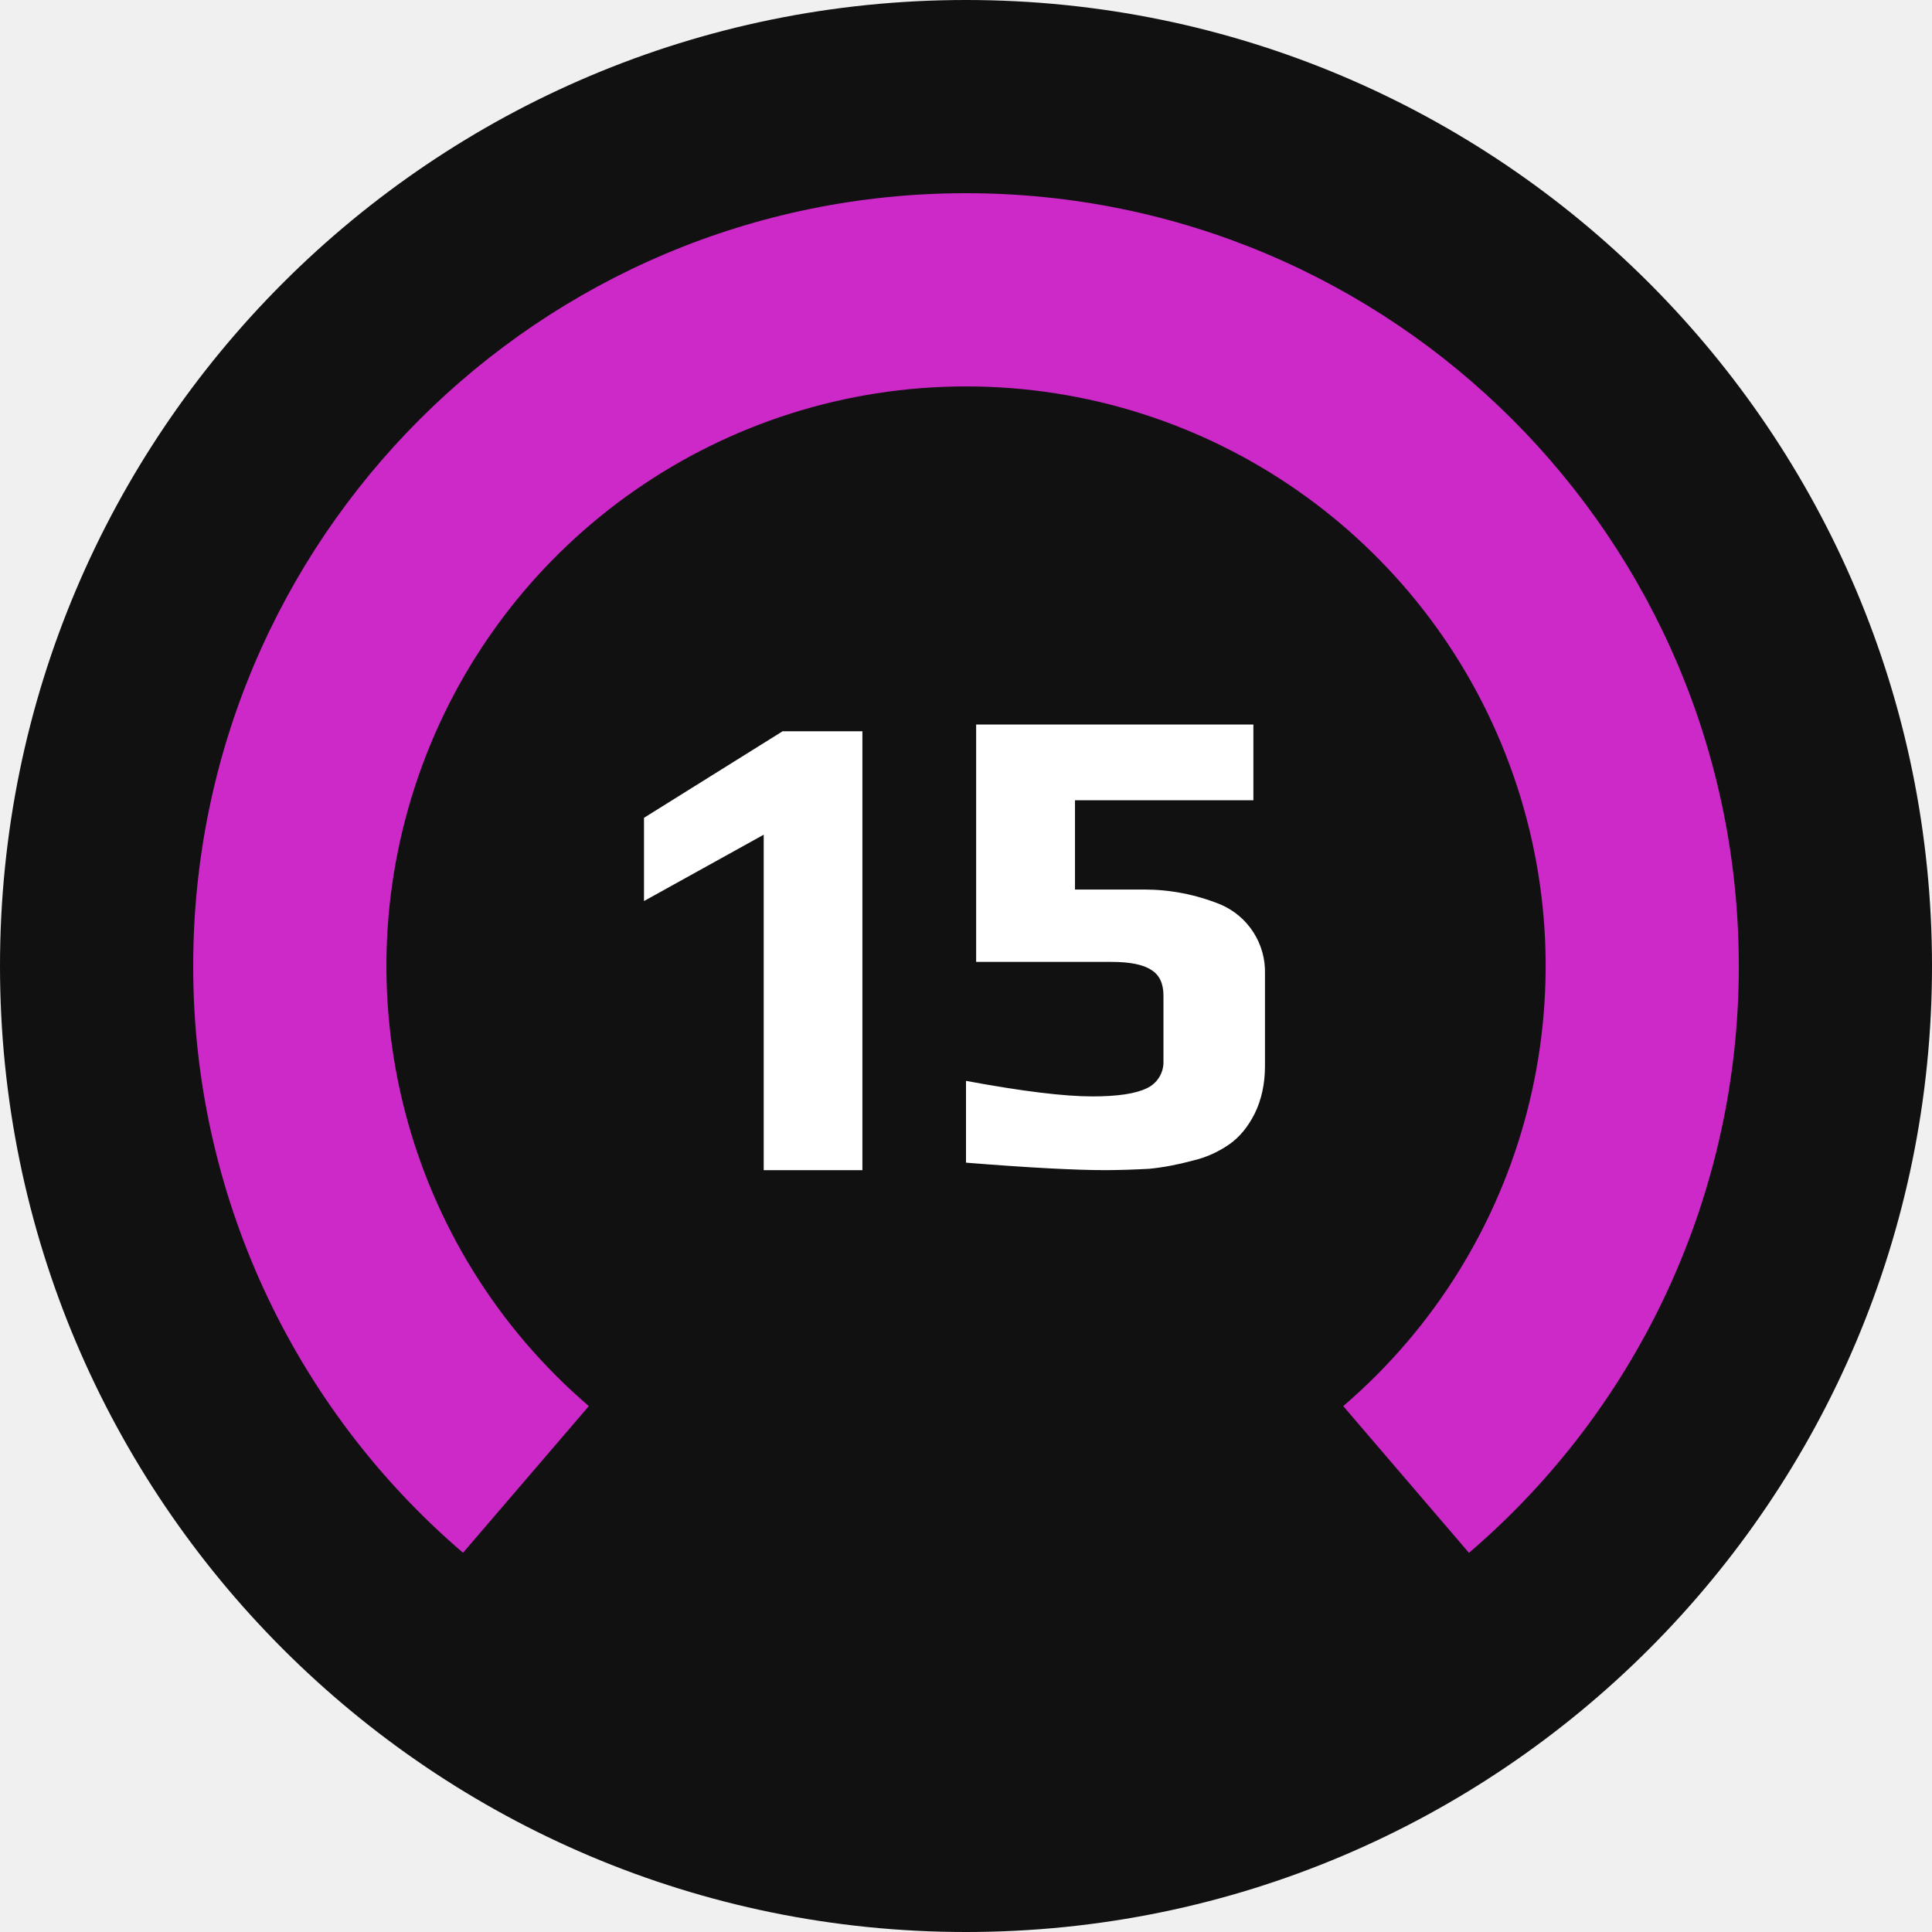
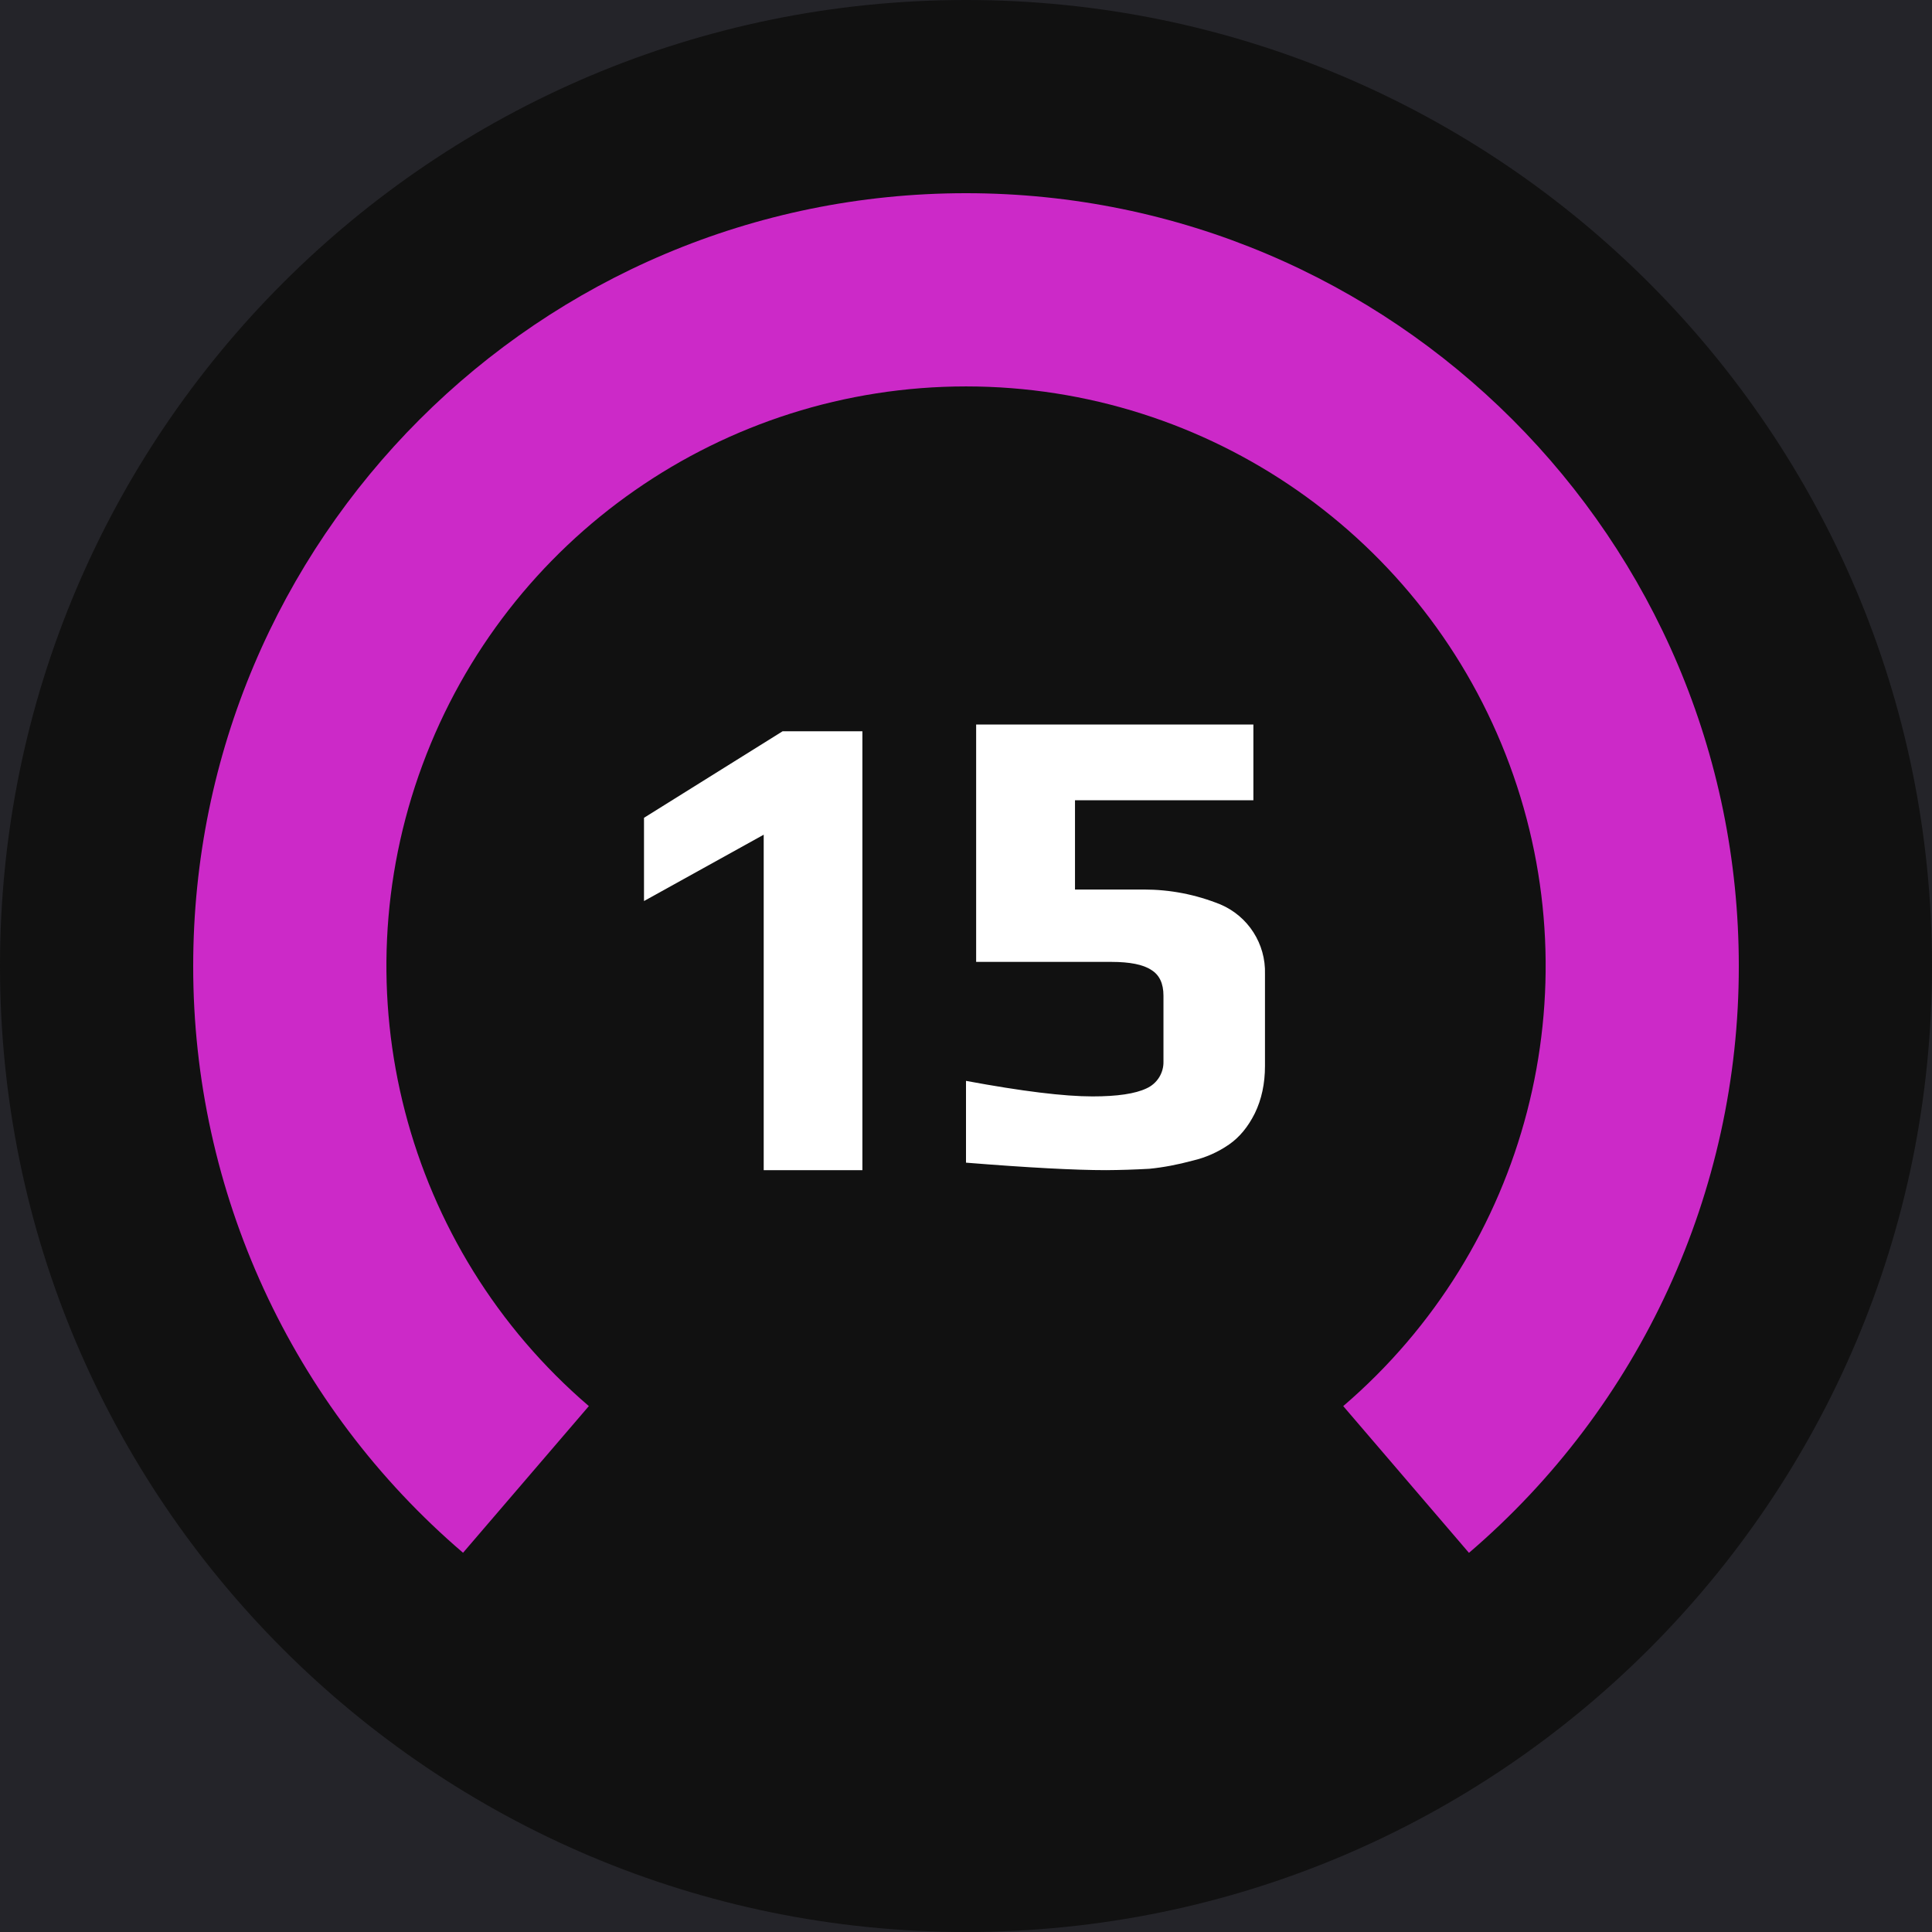
<svg xmlns="http://www.w3.org/2000/svg" fill="none" viewBox="0 0 24 24">
  <g clip-path="url(#a)">
+     <path fill="#242429" d="M0 0h24v24H0z" />
    <path fill="#111111" d="M12 24c6.627 0 12-5.373 12-12S18.627 0 12 0 0 5.373 0 12s5.373 12 12 12Z" />
    <path fill="#CC29C8" fill-rule="evenodd" d="M16.686 17.467a7.2 7.2 0 1 0-9.371 0l-1.563 1.822A9.58 9.58 0 0 1 2.4 12a9.6 9.6 0 1 1 19.2 0 9.58 9.58 0 0 1-3.352 7.29l-1.562-1.823Z" clip-rule="evenodd" />
    <path fill="#fff" d="M9.487 10.369 8 11.193v-1.034l1.722-1.075h.991v5.452H9.487v-4.167Z" />
    <path fill="#fff" d="M13.739 14.536c-.386 0-.966-.031-1.739-.093v-1.016c.695.129 1.218.193 1.571.193.308 0 .532-.033.672-.1a.357.357 0 0 0 .21-.337v-.814c0-.152-.05-.258-.151-.32-.101-.067-.266-.1-.496-.1h-1.68V9h3.444v.941h-2.216v1.109h.856c.325 0 .642.061.95.185a.91.91 0 0 1 .554.865v1.142c0 .219-.042.415-.126.588-.084.168-.19.297-.32.387-.137.095-.29.163-.453.201-.185.05-.364.084-.537.101-.18.01-.359.016-.538.017h-.001Z" />
  </g>
  <defs>
    <clipPath id="a">
      <path fill="#fff" d="M0 0h24v24H0z" />
    </clipPath>
  </defs>
</svg>
